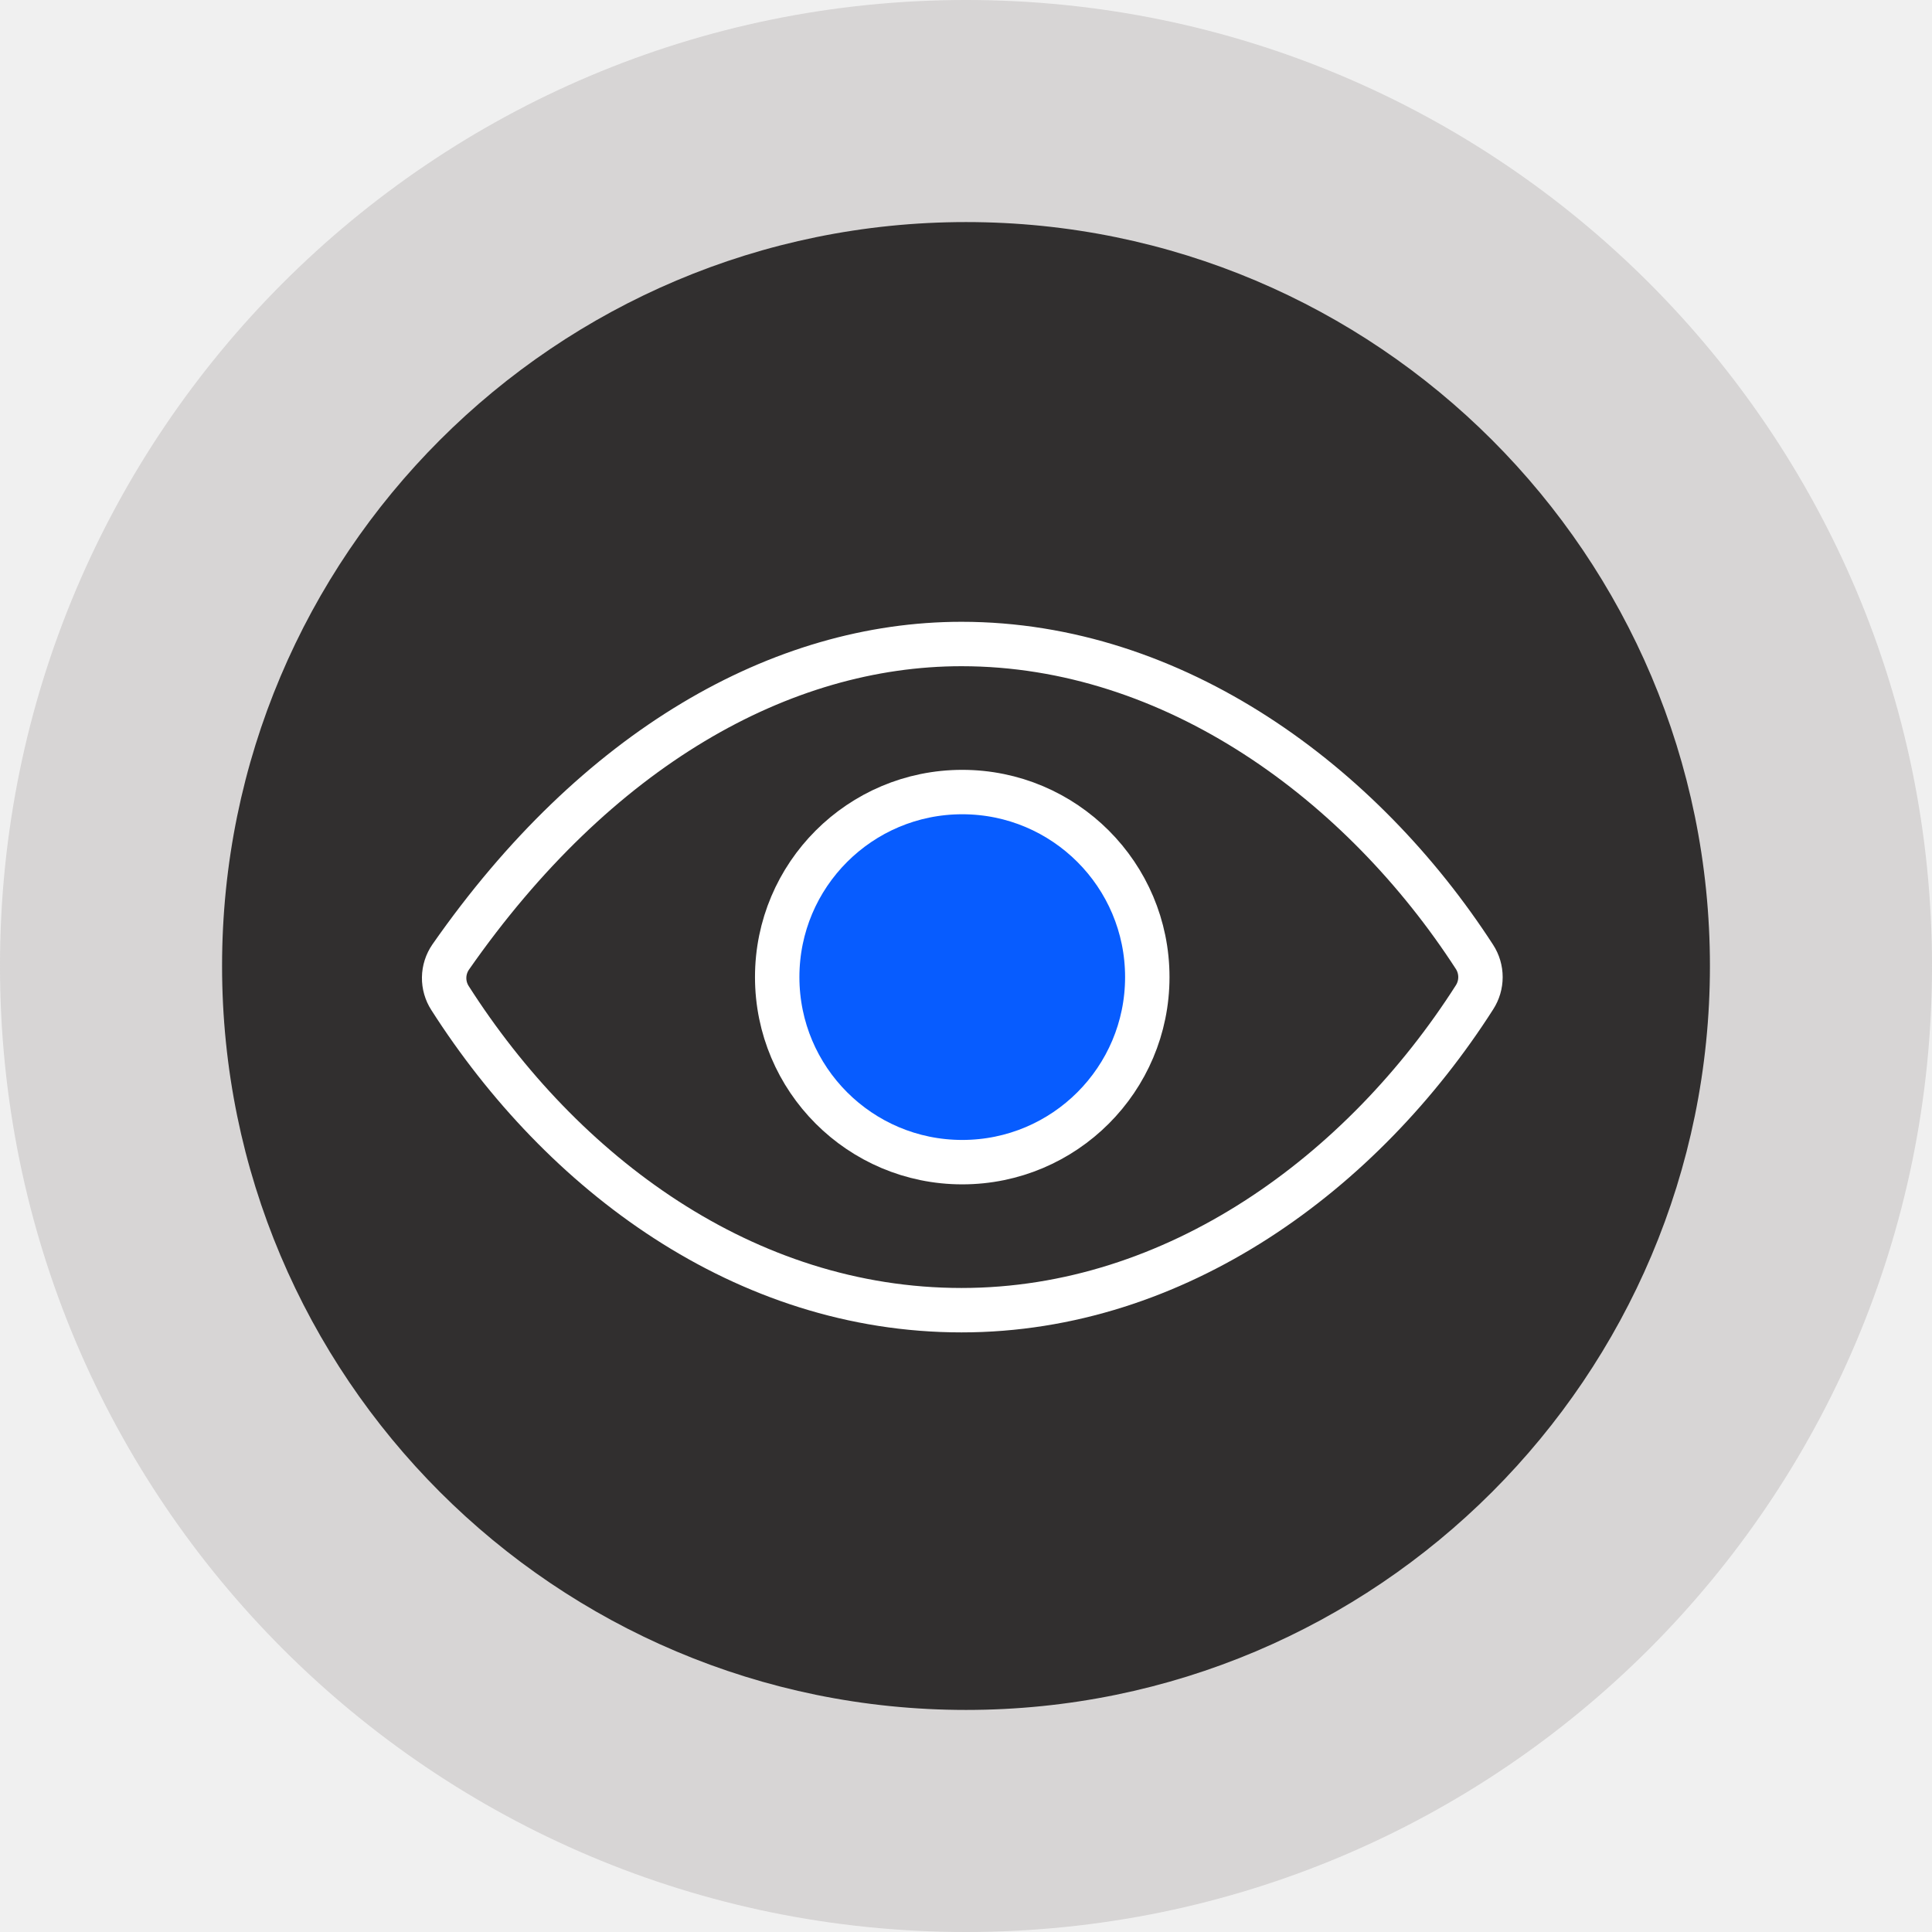
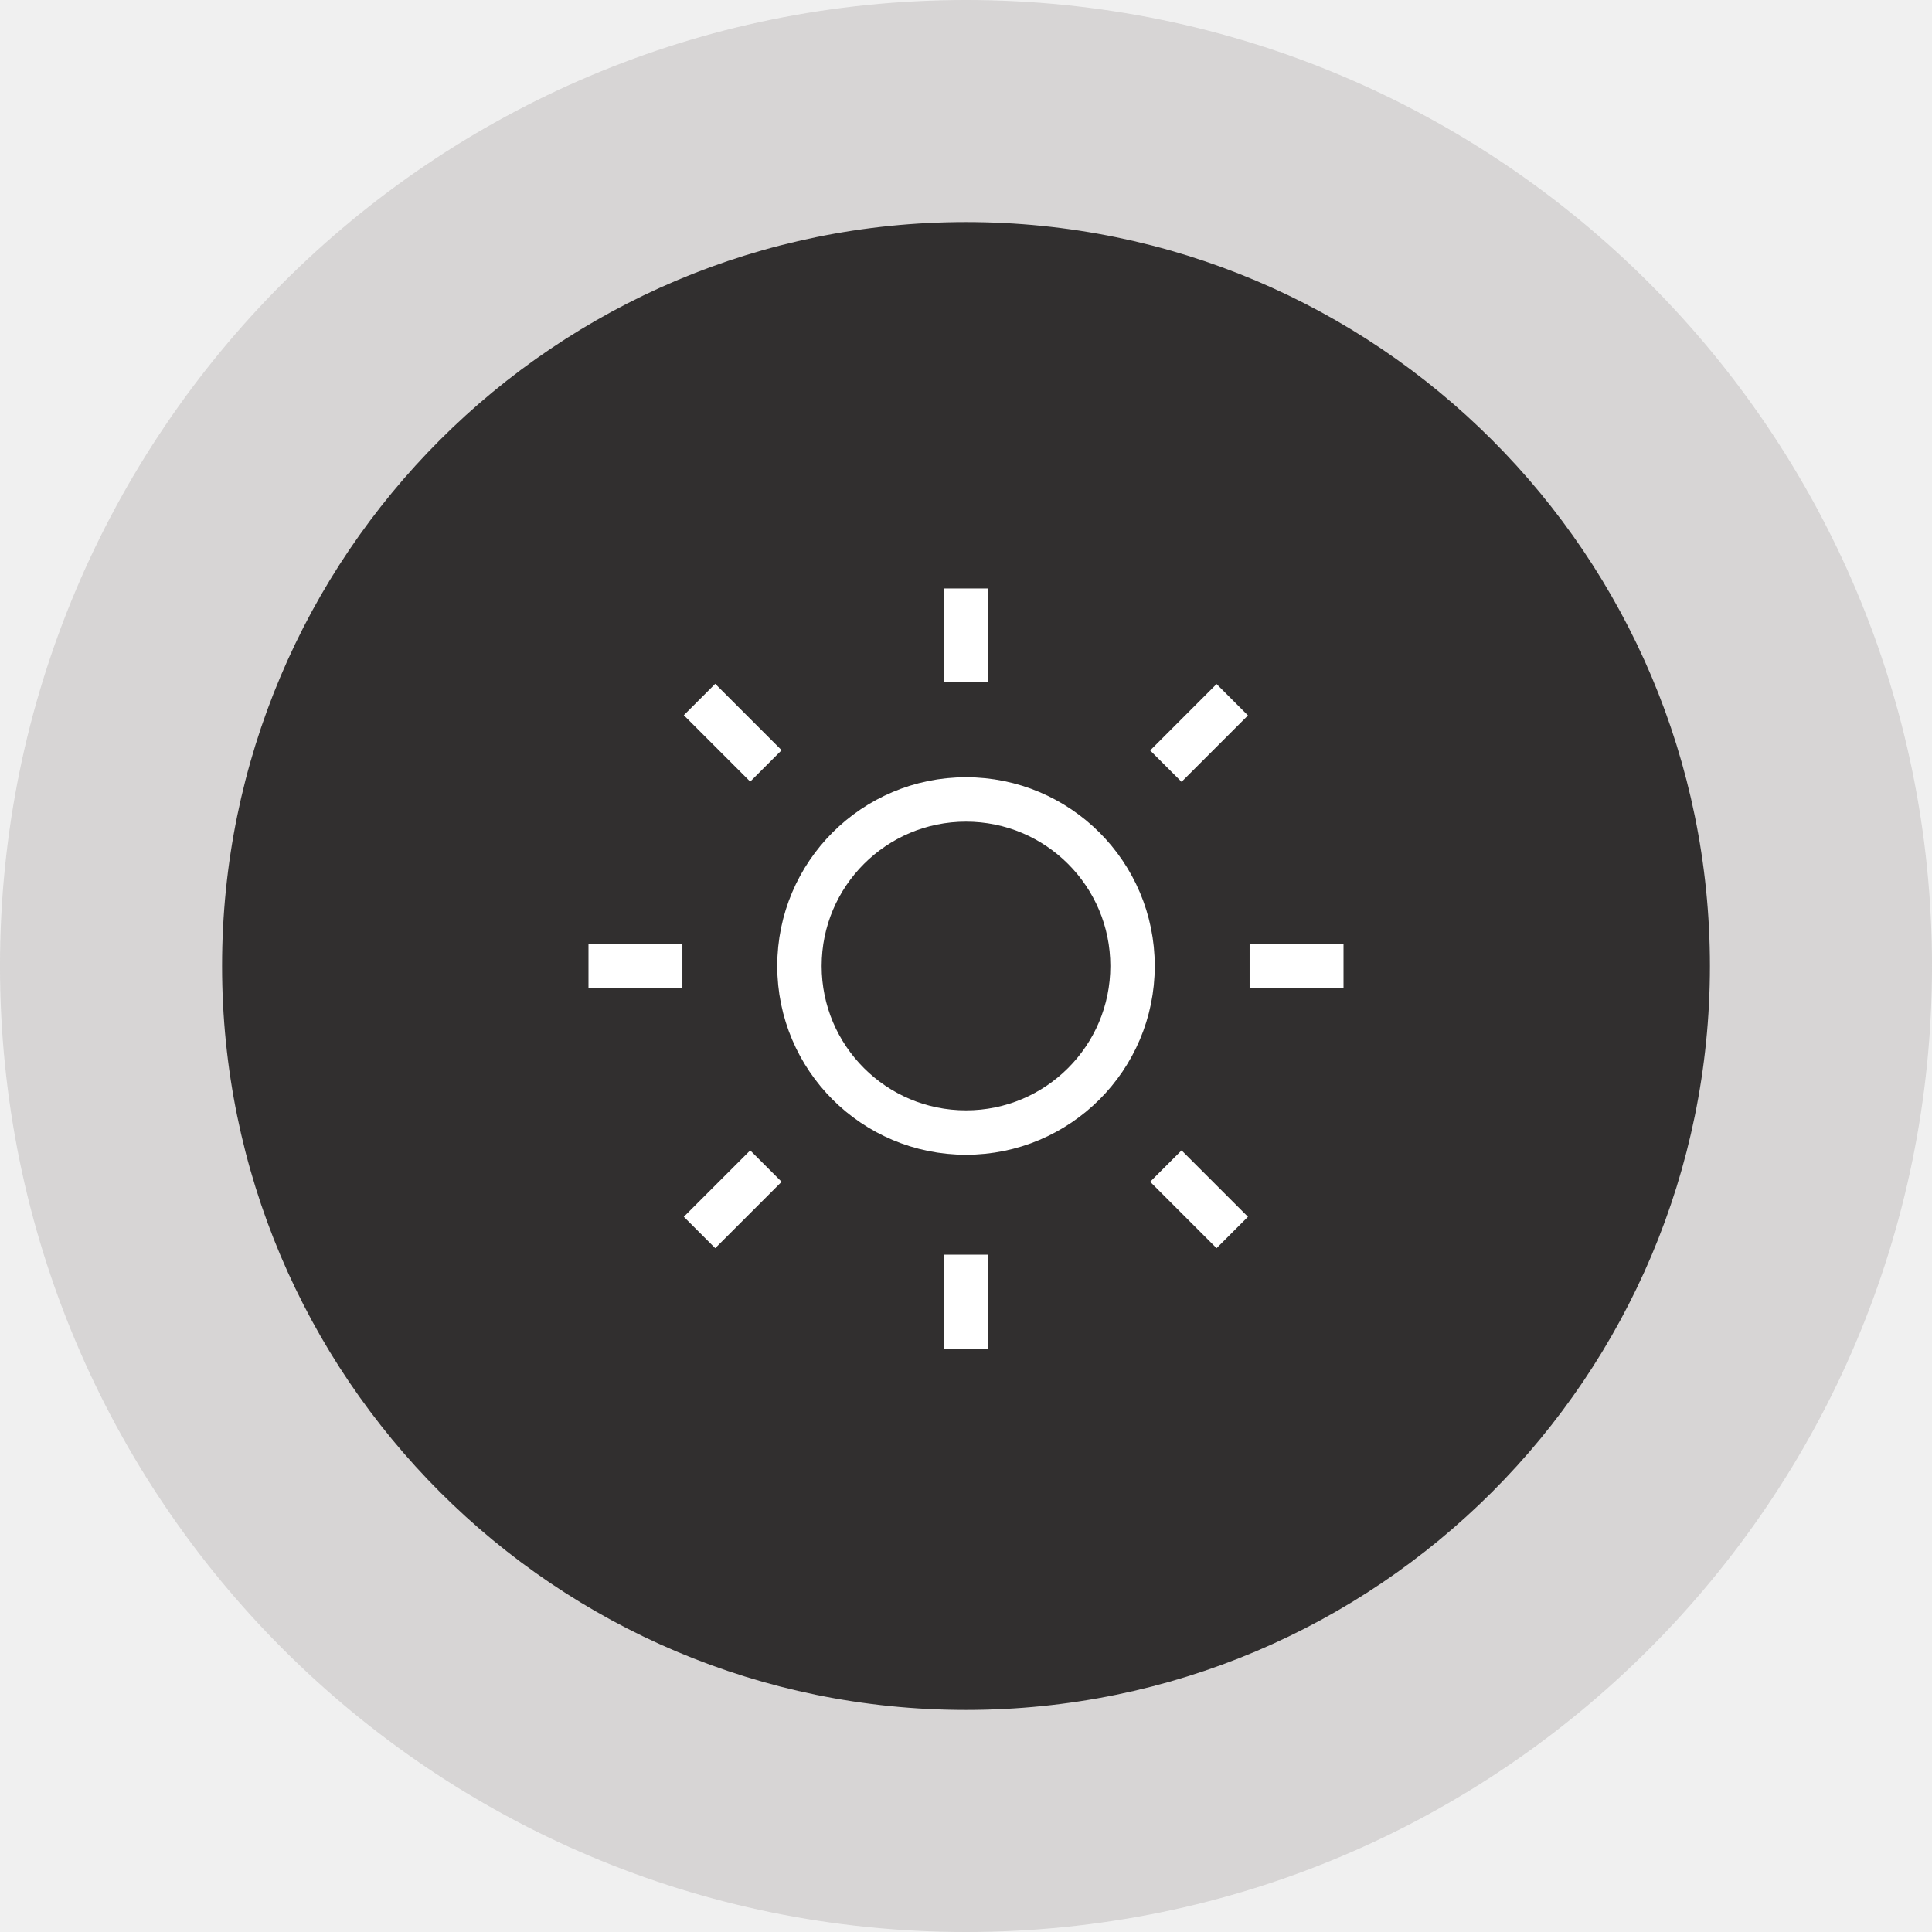
<svg xmlns="http://www.w3.org/2000/svg" width="87" height="87" viewBox="0 0 87 87" fill="none">
  <circle cx="43.5" cy="43.5" r="43.5" fill="#878080" fill-opacity="0.24" />
  <circle cx="43.5" cy="43.5" r="33.5" fill="#312F2F" />
-   <path d="M43.297 29C35.179 29 26.851 33.699 20.295 43.096C20.108 43.367 20.005 43.688 20 44.018C19.995 44.347 20.088 44.671 20.267 44.947C25.304 52.832 33.52 58.999 43.297 58.999C52.968 58.999 61.353 52.814 66.399 44.911C66.574 44.639 66.667 44.324 66.667 44.001C66.667 43.678 66.574 43.362 66.399 43.091C61.341 35.279 52.895 29 43.297 29Z" stroke="white" stroke-width="2" stroke-linecap="round" stroke-linejoin="round" />
-   <path d="M43.331 52.333C47.933 52.333 51.664 48.602 51.664 44C51.664 39.398 47.933 35.667 43.331 35.667C38.729 35.667 34.998 39.398 34.998 44C34.998 48.602 38.729 52.333 43.331 52.333Z" fill="#075CFF" stroke="white" stroke-width="2" stroke-miterlimit="10" />
+   <circle cx="43.5" cy="43.5" r="7.5" stroke="white" stroke-width="2" />
+   <path d="M34.49 52.51L31.5 55.5Z" fill="white" />
+   <path d="M26.5 43.5H30.729M31.5 31.5L34.49 34.49M43.5 26.5V30.729M55.49 31.51L52.5 34.5M34.49 52.51L31.5 55.5M56.271 43.5H60.5M52.5 52.51L55.49 55.5M43.5 56.5V60.729" stroke="white" stroke-width="2" stroke-miterlimit="10" />
</svg>
